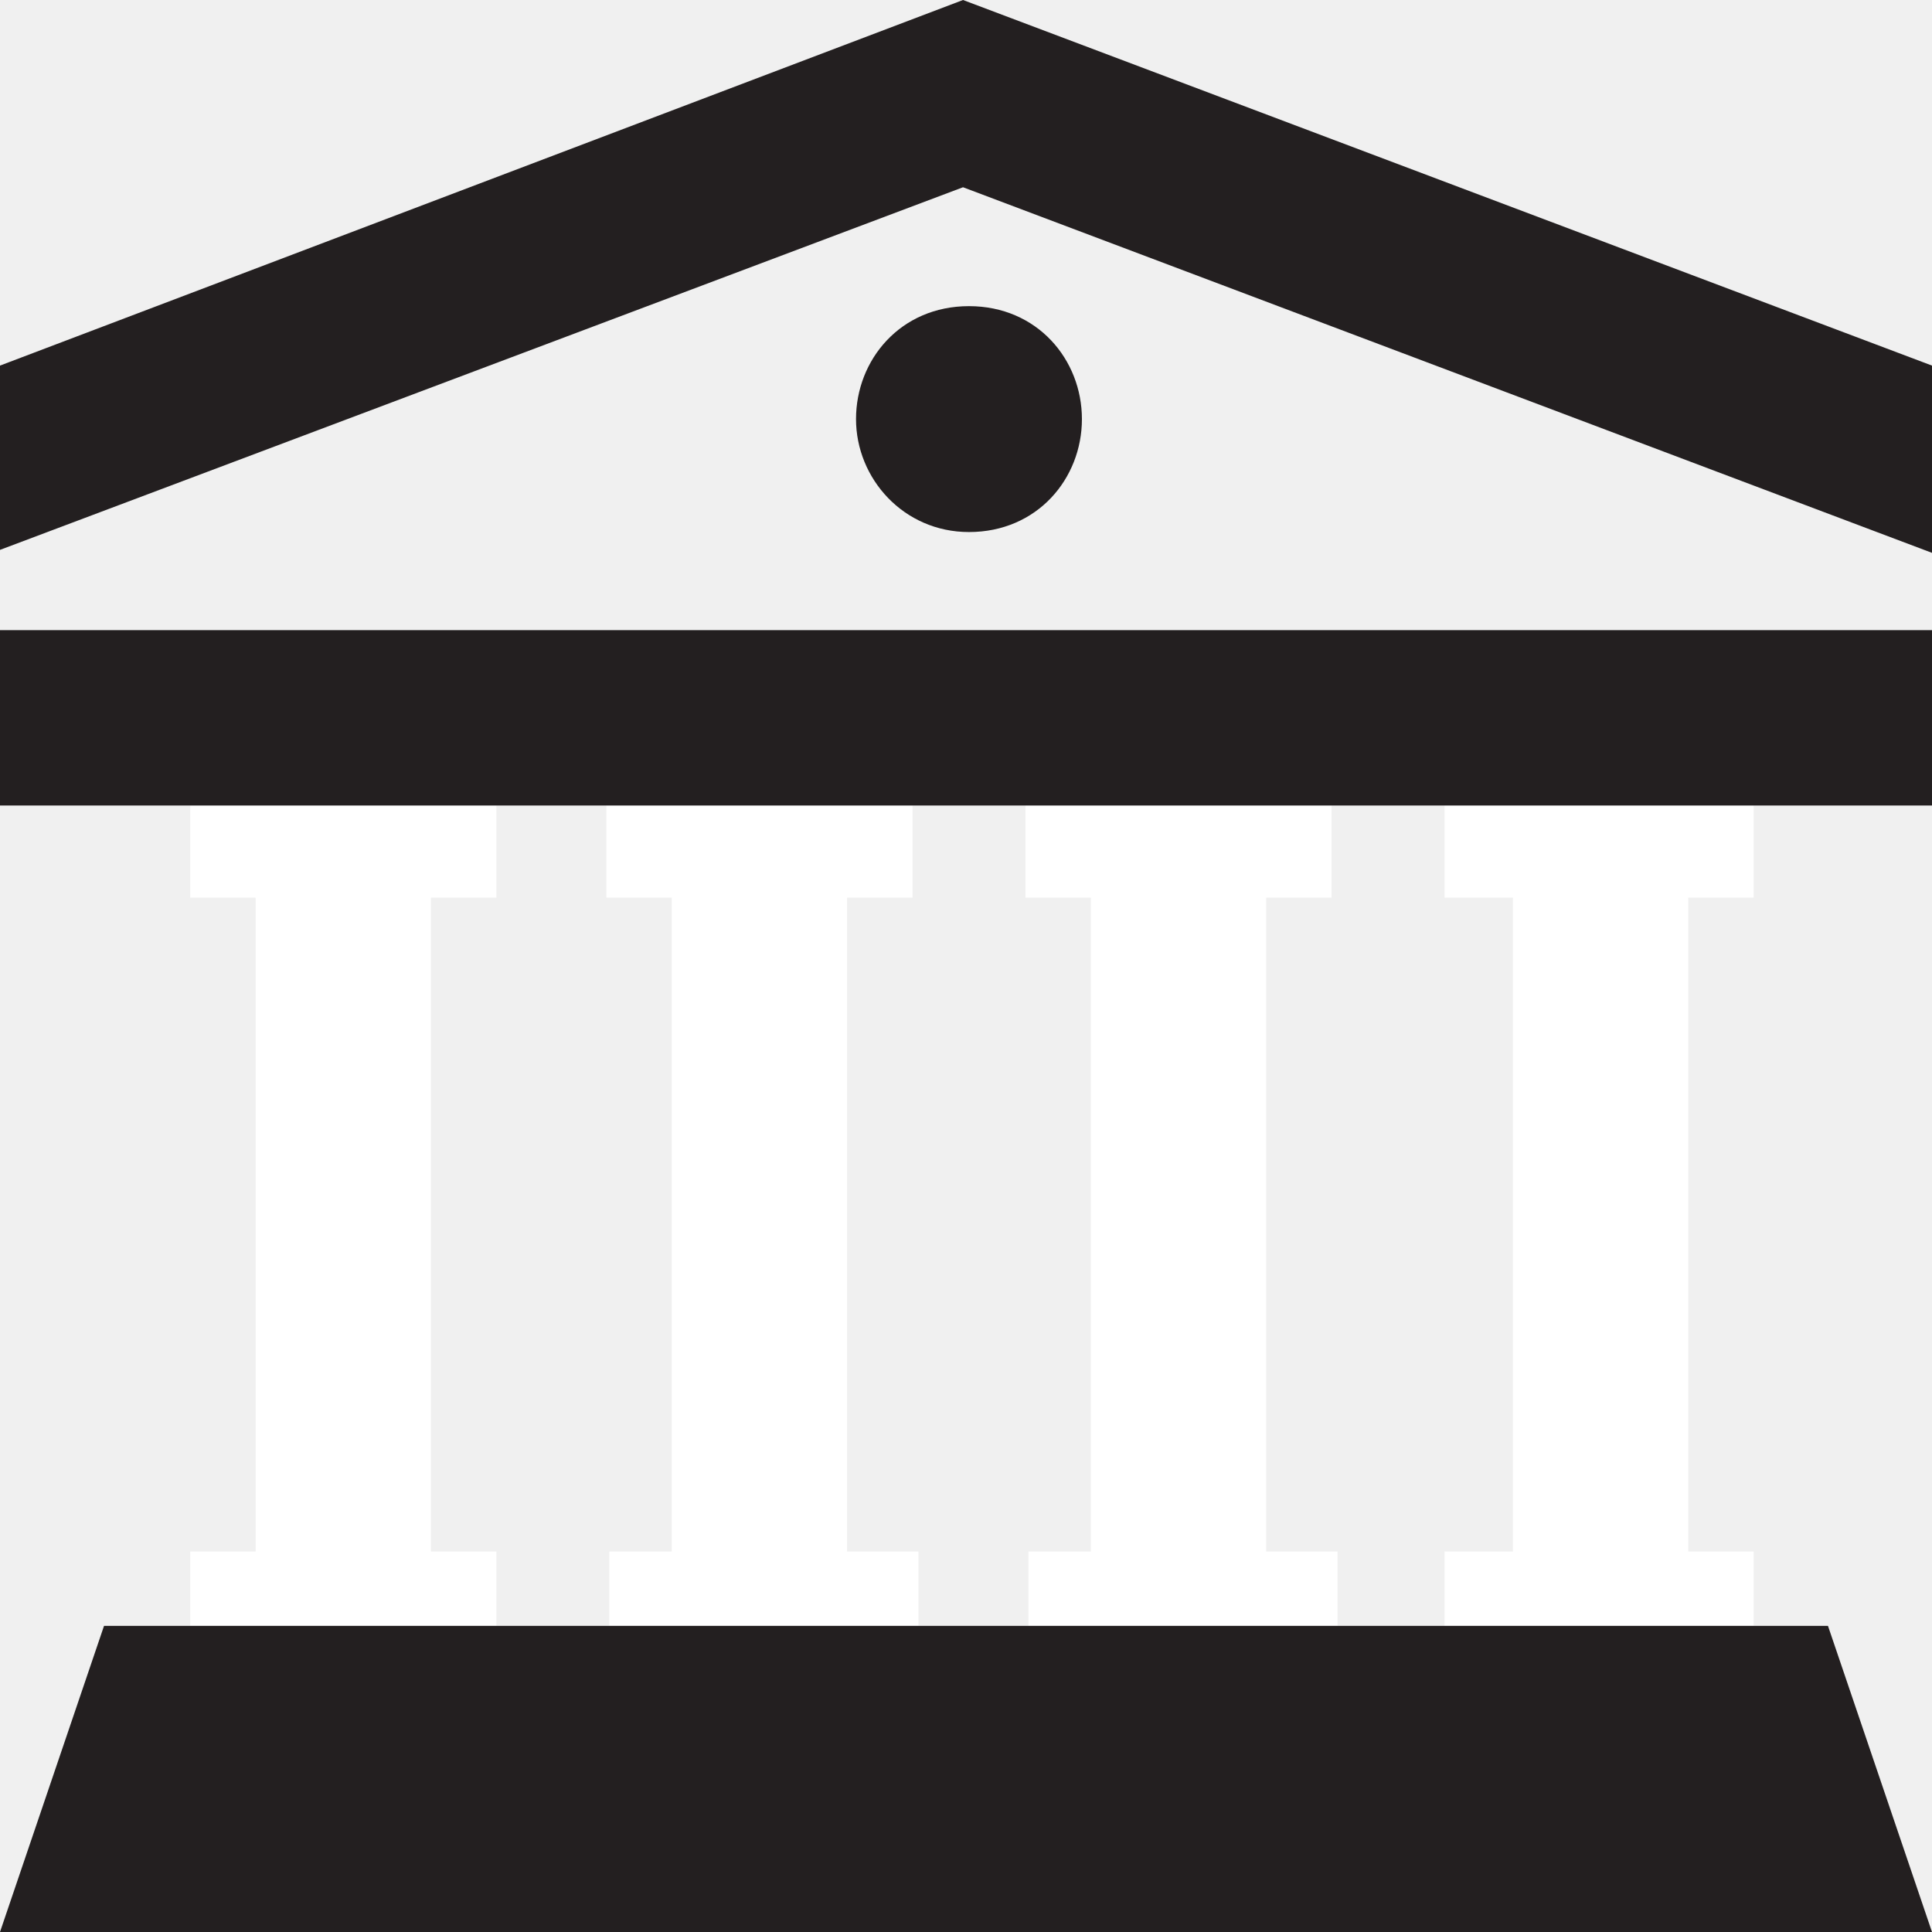
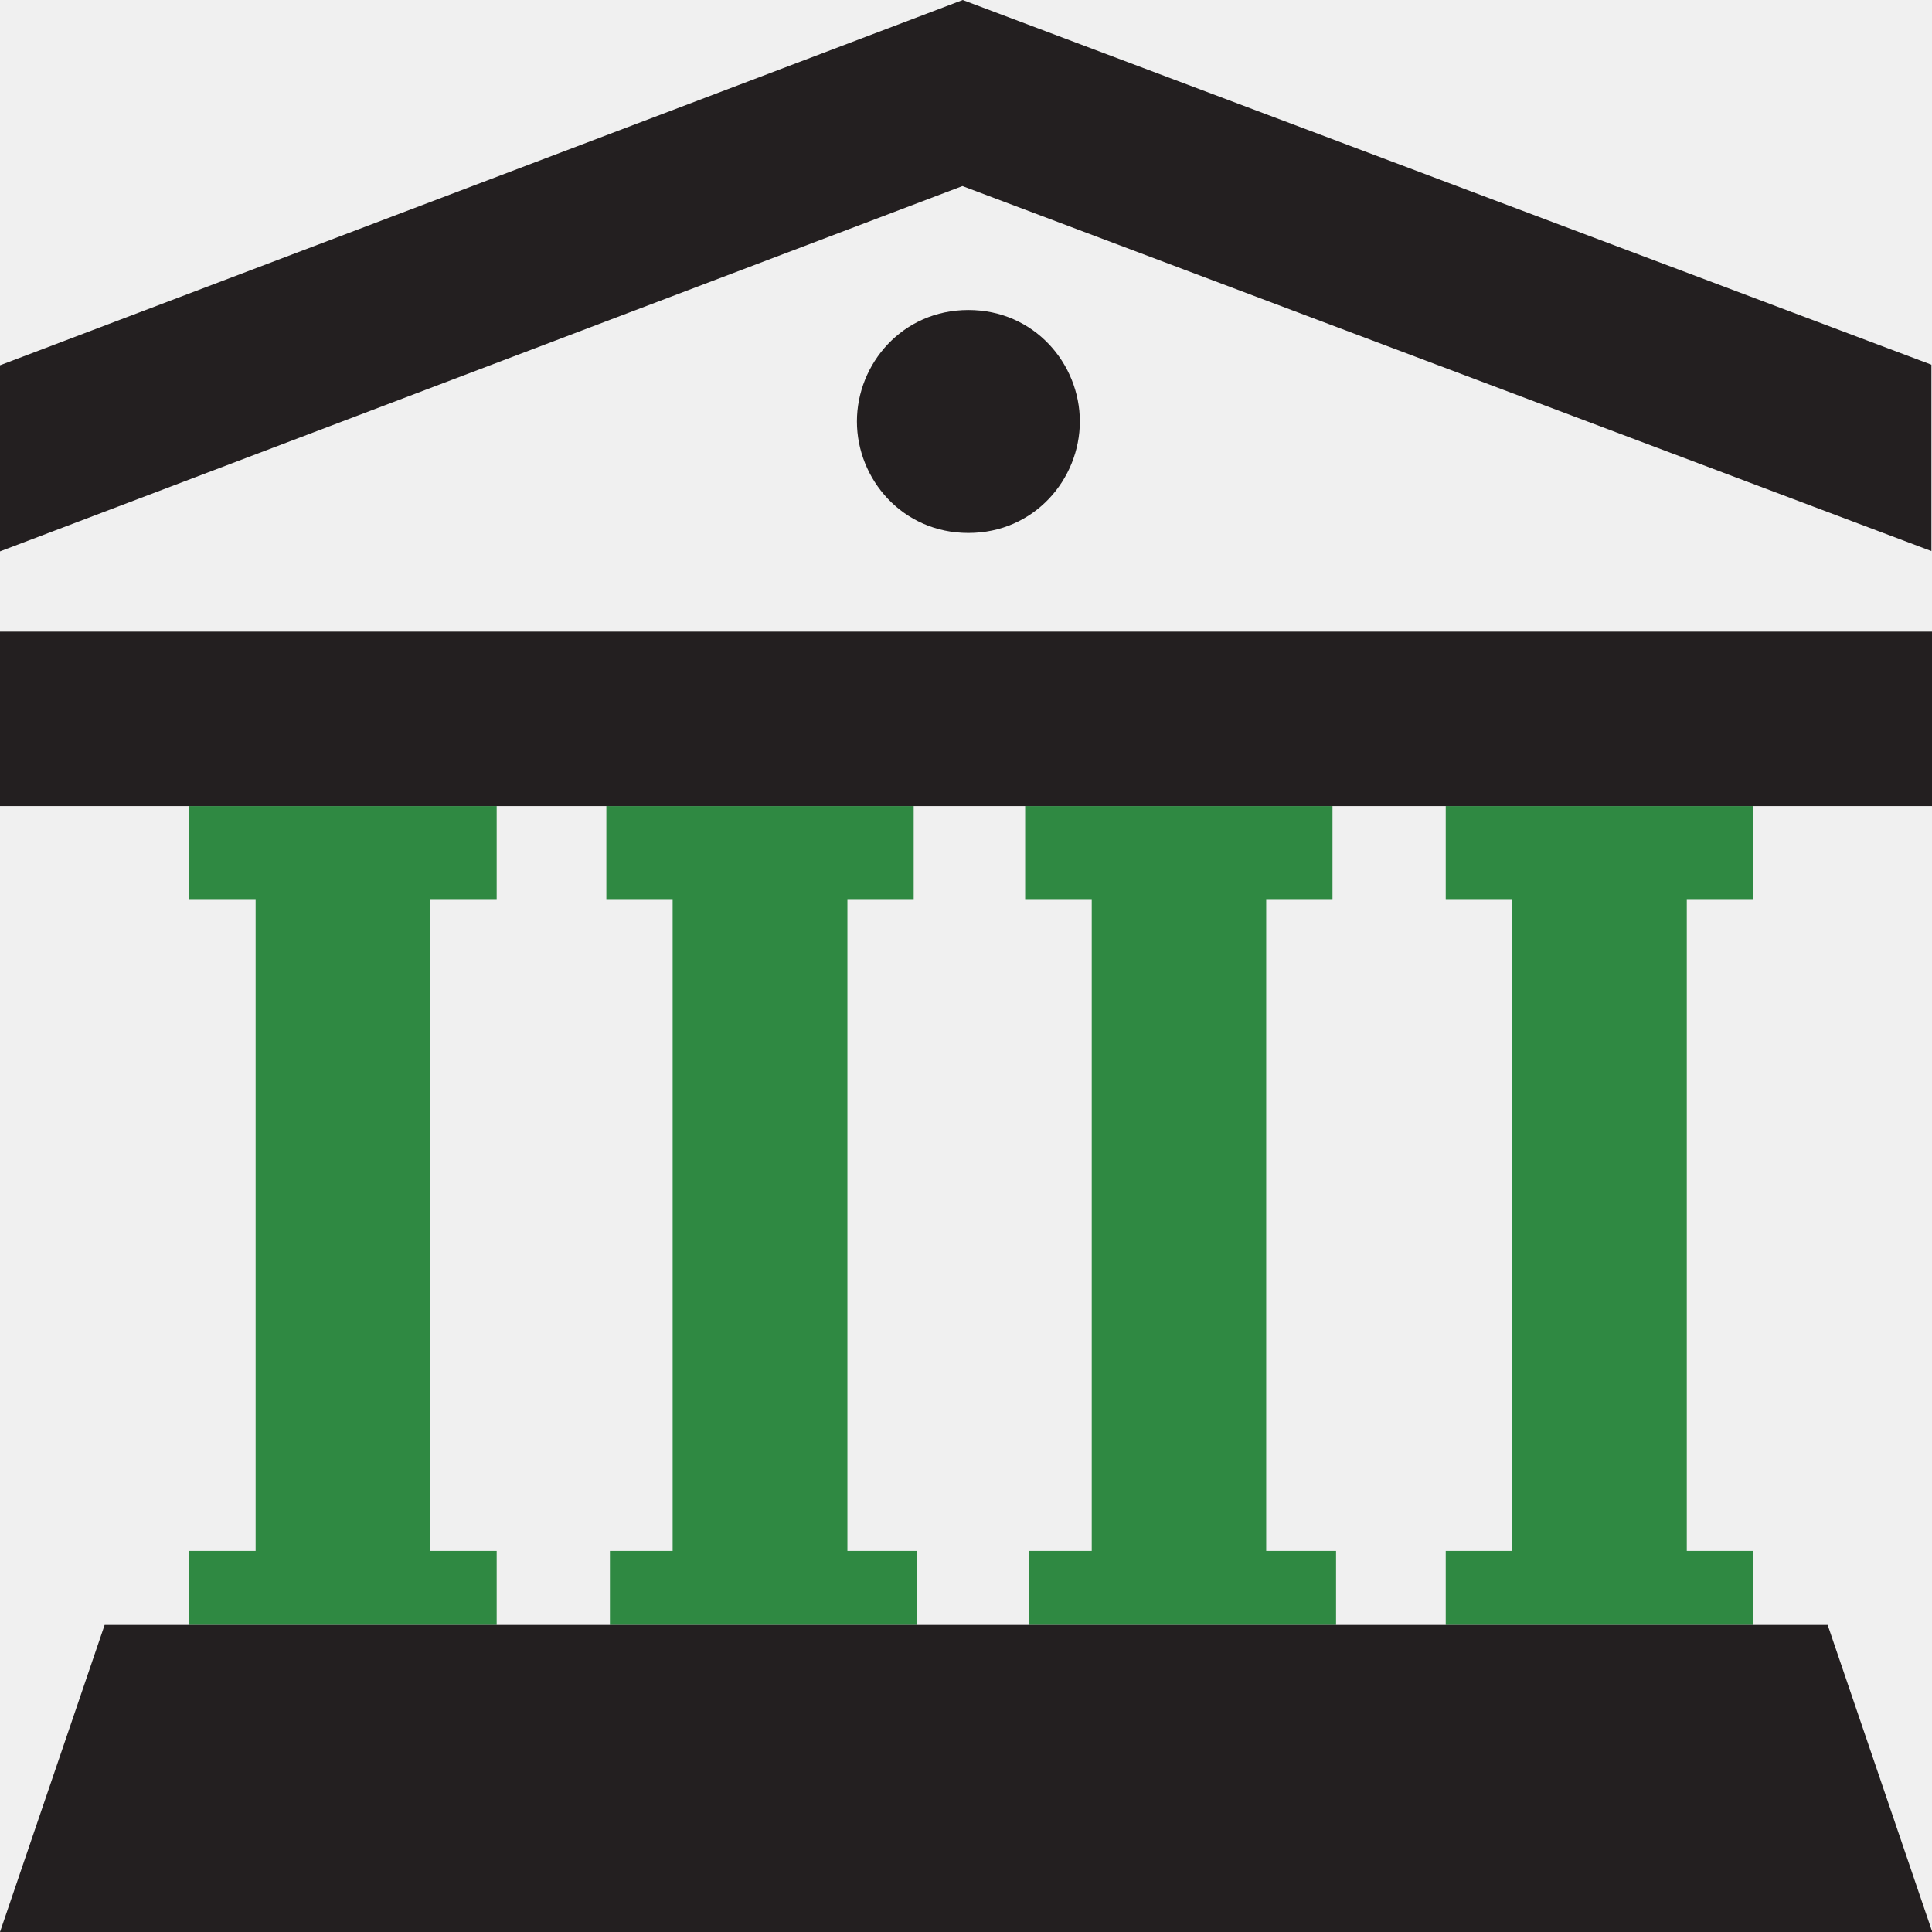
- <svg xmlns="http://www.w3.org/2000/svg" id="Layer_1" version="1.1" viewBox="0 0 65 65">
+ <svg xmlns="http://www.w3.org/2000/svg" id="Layer_1" viewBox="0 0 65 65">
  <defs>
-     <style>
-       .st0 {
-         fill: #fff;
-       }
- 
-       .st1 {
-         fill: #231f20;
-       }
-     </style>
+     <style>.cls-1{fill:#231f20;}.cls-2{fill:#2f8942;}</style>
  </defs>
-   <polygon class="st0" points="42.6 52.2 42.6 30.2 44.8 30.2 44.8 27.1 34.5 27.1 34.5 30.2 36.7 30.2 36.7 52.2 34.6 52.2 34.6 54.7 45 54.7 45 52.2 42.6 52.2" />
-   <polygon class="st0" points="8.6 30.2 8.6 52.2 6.4 52.2 6.4 54.7 16.7 54.7 16.7 52.2 14.5 52.2 14.5 30.2 16.7 30.2 16.7 27.1 6.4 27.1 6.4 30.2 8.6 30.2" />
-   <polygon class="st0" points="28.5 52.2 28.5 30.2 30.7 30.2 30.7 27.1 20.4 27.1 20.4 30.2 22.6 30.2 22.6 52.2 20.5 52.2 20.5 54.7 30.9 54.7 30.9 52.2 28.5 52.2" />
-   <polygon class="st0" points="56.8 52.2 56.8 30.2 59 30.2 59 27.1 48.6 27.1 48.6 30.2 50.9 30.2 50.9 52.2 48.6 52.2 48.6 54.7 59 54.7 59 52.2 56.8 52.2" />
-   <path class="st1" d="M32.6,17.9c-2.2,0-3.8-1.8-3.8-3.8s1.5-3.8,3.8-3.8,3.8,1.8,3.8,3.8-1.5,3.8-3.8,3.8M65,21.2H0v5.9h65v-5.9ZM0,18.5L32.4,6.3l32.6,12.3v-6.3L32.4,0,0,12.3v6.3ZM61.5,54.7H3.5l-3.5,10.3h65l-3.5-10.3h0Z" />
+   <polygon class="cls-2" points="42.6 52.18 42.6 30.25 44.83 30.25 44.83 27.12 34.49 27.12 34.49 30.25 36.73 30.25 36.73 52.18 34.61 52.18 34.61 54.67 44.95 54.67 44.95 52.18 42.6 52.18" />
+   <polygon class="cls-2" points="8.6 30.25 8.6 52.18 6.37 52.18 6.37 54.67 16.71 54.67 16.71 52.18 14.47 52.18 14.47 30.25 16.71 30.25 16.71 27.12 6.37 27.12 6.37 30.25 8.6 30.25" />
+   <polygon class="cls-2" points="28.51 52.18 28.51 30.25 30.74 30.25 30.74 27.12 20.4 27.12 20.4 30.25 22.63 30.25 22.63 52.18 20.52 52.18 20.52 54.67 30.86 54.67 30.86 52.18 28.51 52.18" />
+   <polygon class="cls-2" points="56.75 52.18 56.75 30.25 58.98 30.25 58.98 27.12 48.64 27.12 48.64 30.25 50.88 30.25 50.88 52.18 48.64 52.18 48.64 54.67 58.98 54.67 58.98 52.18 56.75 52.18" />
+   <path class="cls-1" d="M32.58,17.93c-2.22,0-3.75-1.81-3.75-3.75s1.53-3.75,3.75-3.75,3.75,1.81,3.75,3.75-1.53,3.75-3.75,3.75M65.01,21.25H0v5.87h65.01v-5.87ZM0,18.55L32.38,6.26l32.6,12.28v-6.27L32.39,0,0,12.29v6.26ZM61.48,54.67H3.52L0,65h65.01l-3.52-10.33Z" />
</svg>
